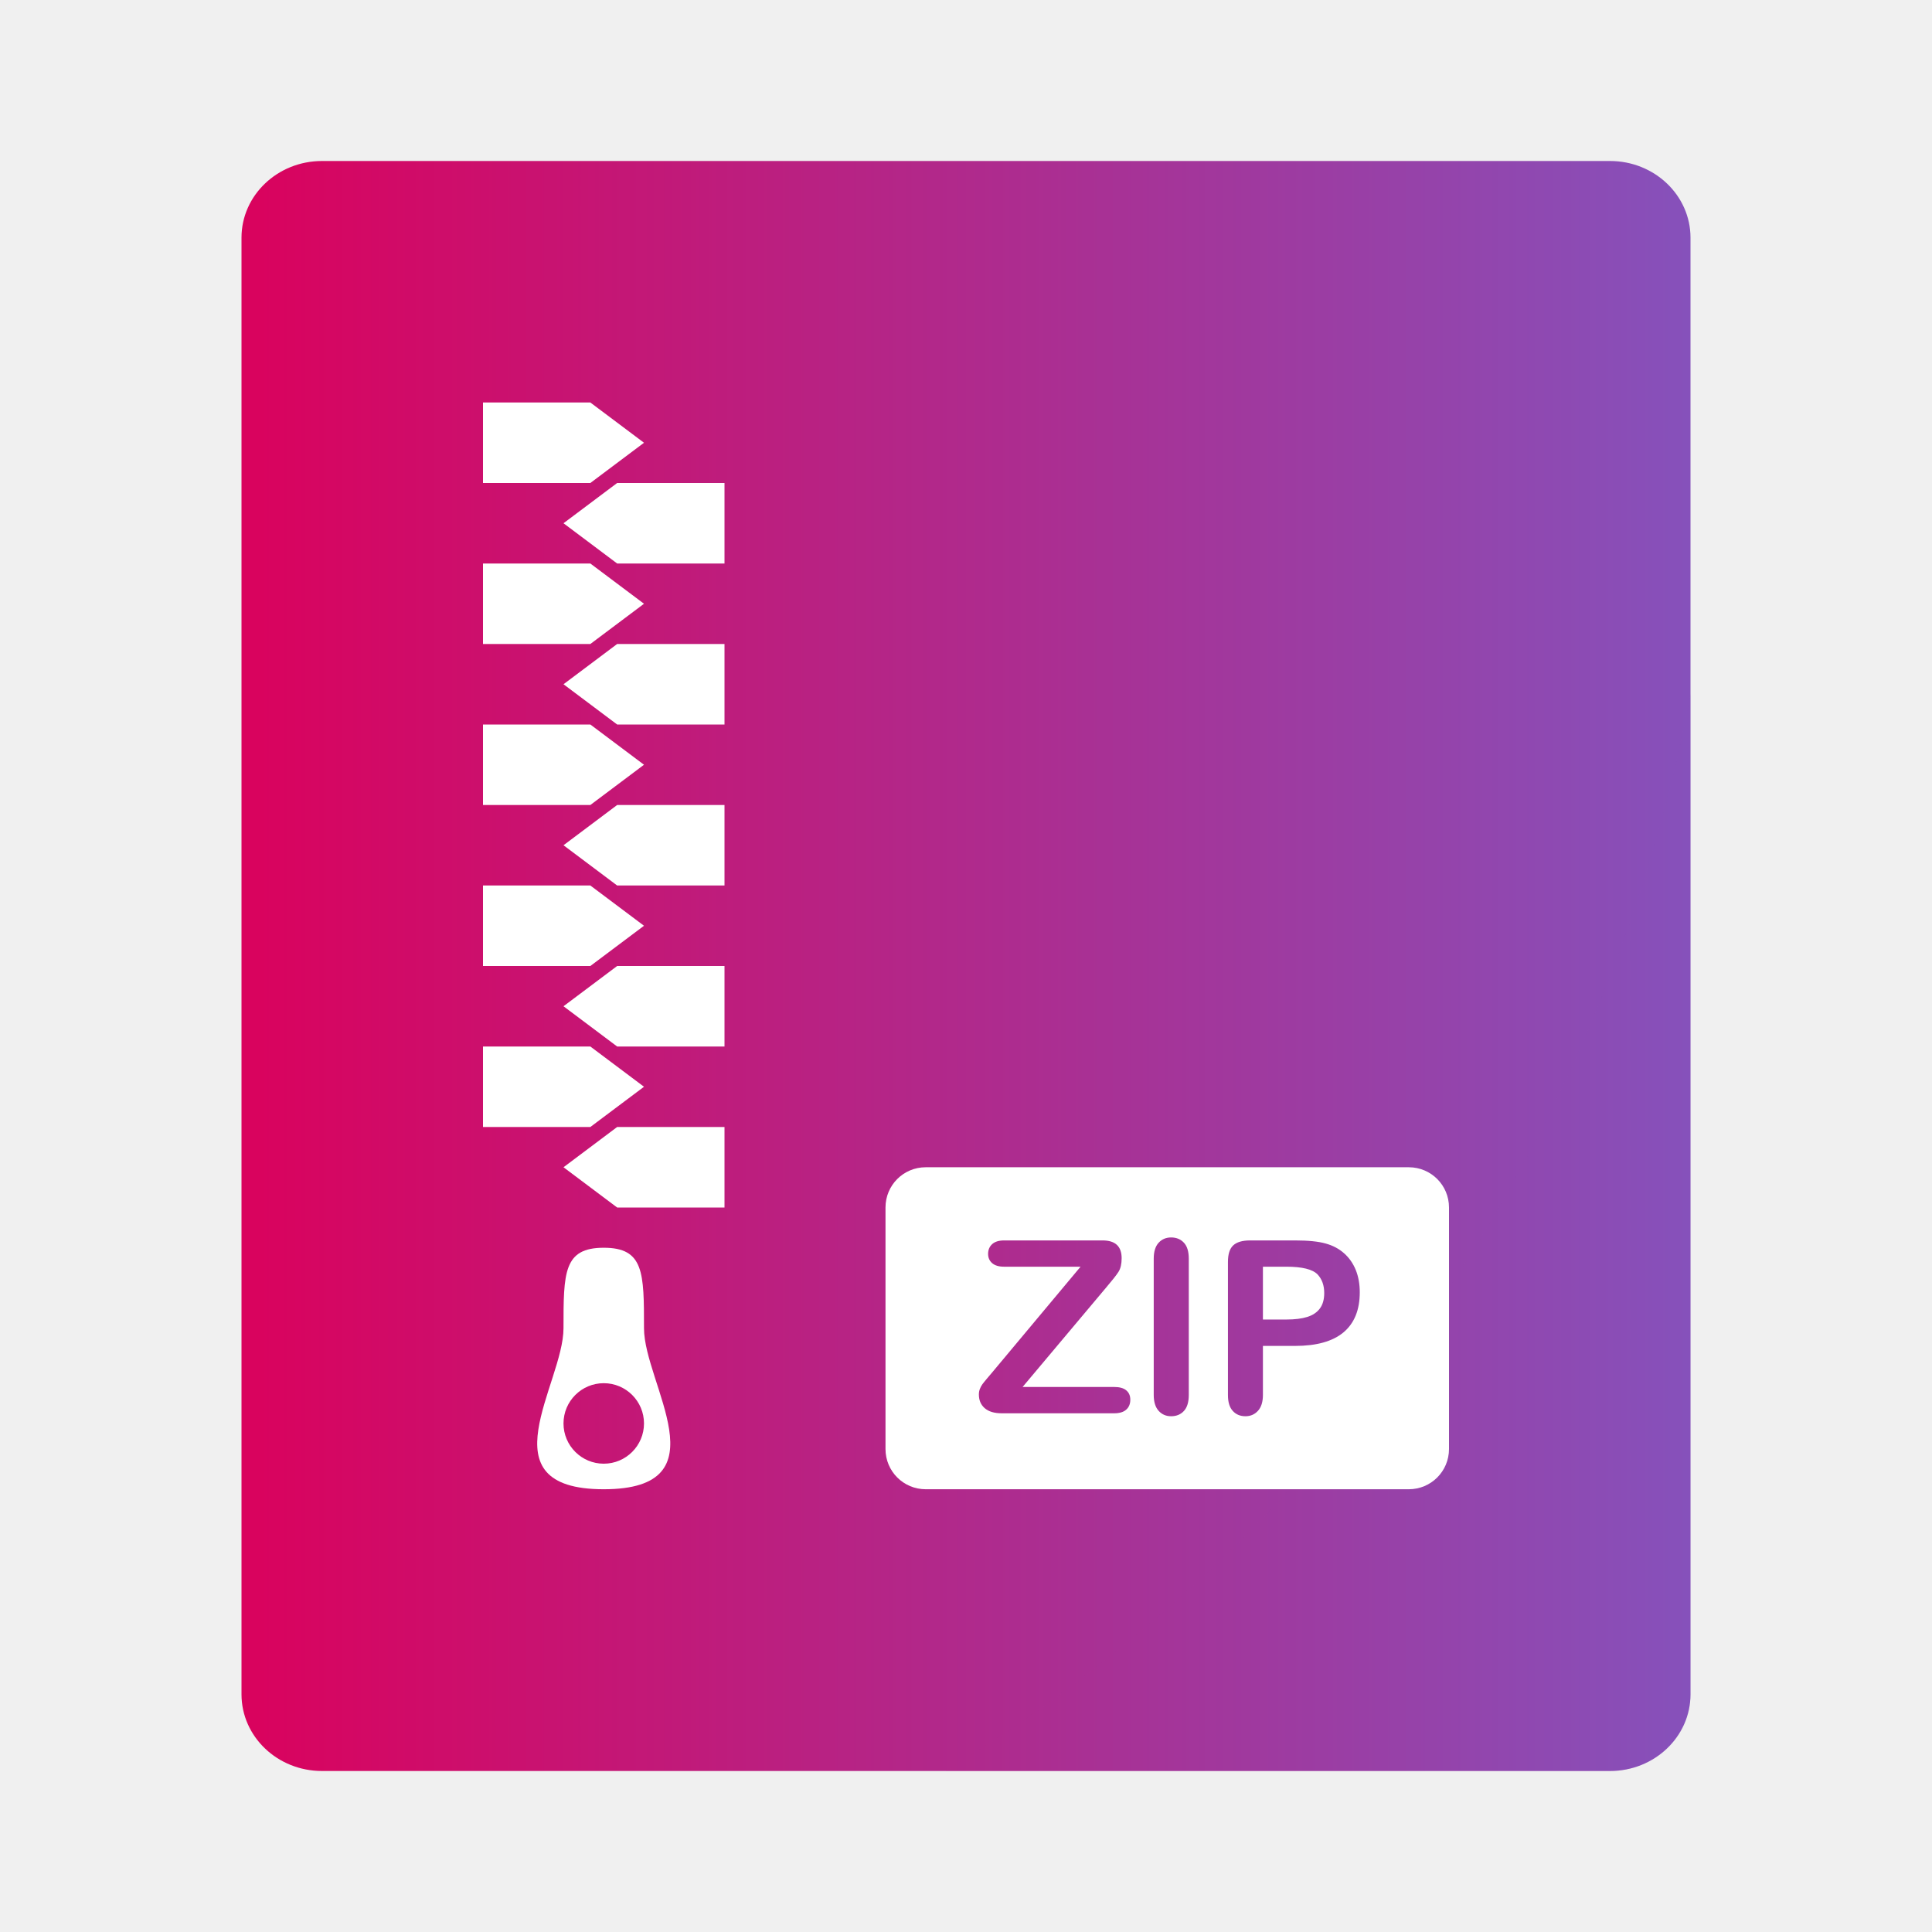
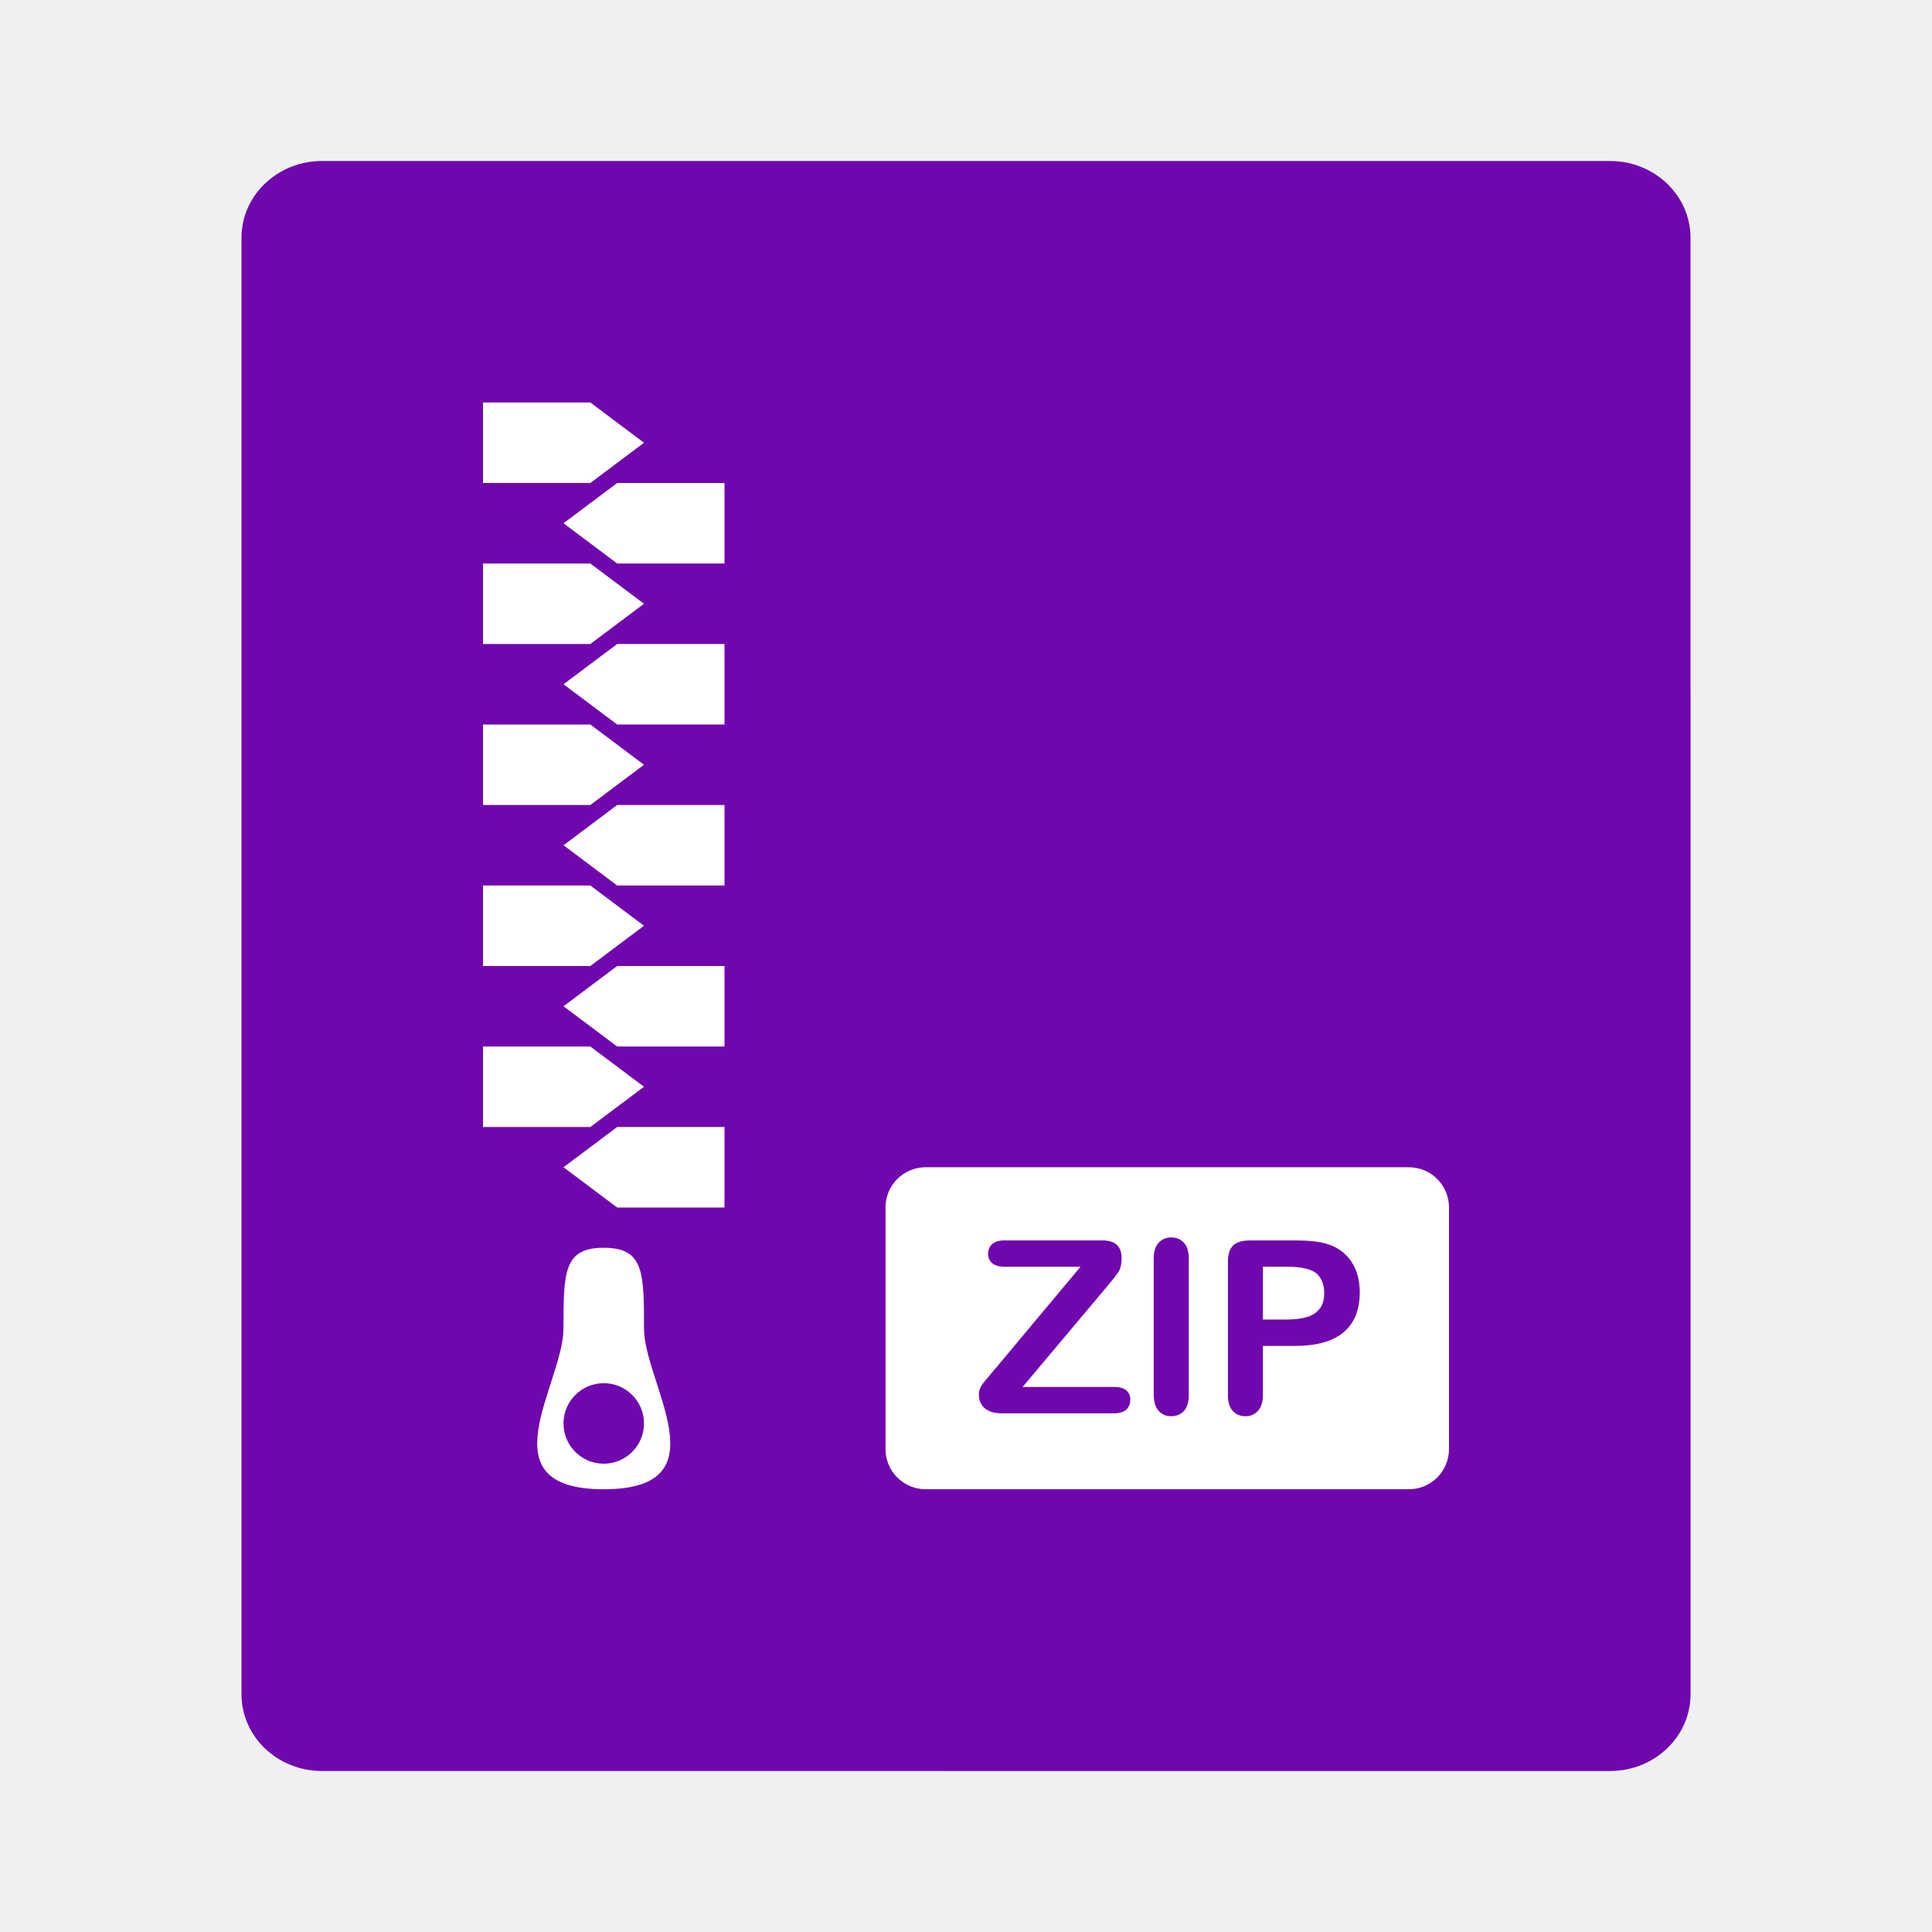
- <svg xmlns="http://www.w3.org/2000/svg" xmlns:xlink="http://www.w3.org/1999/xlink" width="48px" height="48px" viewBox="0 0 48 48" version="1.1" id="svg39">
-   <defs id="defs11">
-     <linearGradient id="linearGradient1">
-       <stop style="stop-color:#da025d;stop-opacity:1;" offset="0" id="stop1" />
-       <stop style="stop-color:#8651bb;stop-opacity:1;" offset="1" id="stop2" />
-     </linearGradient>
-     <linearGradient xlink:href="#linearGradient1" id="linearGradient2" x1="6" y1="24" x2="42" y2="24" gradientUnits="userSpaceOnUse" />
-   </defs>
-   <g id="g829" style="fill:url(#linearGradient2);fill-opacity:1">
-     <rect rx="2" ry="1.905" y="4" x="6" height="40" width="36" id="rect834" style="opacity:1;fill:url(#linearGradient2);fill-opacity:1;stroke:none;stroke-width:0.926;stroke-linecap:round;stroke-linejoin:round;stroke-miterlimit:4;stroke-dasharray:none;stroke-opacity:0.059;paint-order:markers stroke fill" />
-     <path id="rect866" d="M 42,17.242 A 40,40 0 0 1 23.494,44 H 40 c 1.108,0 2,-0.849 2,-1.904 z" style="opacity:0.15;fill:url(#linearGradient2);fill-opacity:1;stroke:none;stroke-width:0.926;stroke-linecap:round;stroke-linejoin:round;stroke-miterlimit:4;stroke-dasharray:none;stroke-opacity:0.059;paint-order:markers stroke fill" />
+ <svg xmlns="http://www.w3.org/2000/svg" width="48px" height="48px" viewBox="0 0 48 48" version="1.1" id="svg39">
+   <defs id="defs11" />
+   <g id="g829" style="fill:#7006ae;fill-opacity:1">
+     <rect rx="2" ry="1.905" y="4" x="6" height="40" width="36" id="rect834" style="opacity:1;fill:#7006ae;fill-opacity:1;stroke:none;stroke-width:0.926;stroke-linecap:round;stroke-linejoin:round;stroke-miterlimit:4;stroke-dasharray:none;stroke-opacity:0.059;paint-order:markers stroke fill" />
+     <path id="rect866" d="M 42,17.242 A 40,40 0 0 1 23.494,44 H 40 c 1.108,0 2,-0.849 2,-1.904 z" style="opacity:0.15;fill:#7006ae;fill-opacity:1;stroke:none;stroke-width:0.926;stroke-linecap:round;stroke-linejoin:round;stroke-miterlimit:4;stroke-dasharray:none;stroke-opacity:0.059;paint-order:markers stroke fill" />
  </g>
  <path style="fill:#ffffff;fill-rule:evenodd;stroke:none;stroke-width:1" d="M 23 29 C 22.446 29 22 29.446 22 30 L 22 36 C 22 36.554 22.446 37 23 37 L 35 37 C 35.554 37 36 36.554 36 36 L 36 30 C 36 29.446 35.554 29 35 29 L 23 29 z M 29.096 30.744 C 29.227 30.744 29.333 30.788 29.414 30.875 C 29.495 30.962 29.535 31.094 29.535 31.271 L 29.535 34.656 C 29.535 34.834 29.495 34.967 29.414 35.055 C 29.333 35.143 29.227 35.186 29.096 35.186 C 28.971 35.186 28.868 35.142 28.787 35.053 C 28.706 34.964 28.664 34.832 28.664 34.656 L 28.664 31.271 C 28.664 31.096 28.705 30.965 28.785 30.877 C 28.865 30.789 28.969 30.744 29.096 30.744 z M 24.949 30.818 L 27.393 30.818 C 27.709 30.818 27.867 30.965 27.867 31.26 C 27.867 31.4 27.842 31.514 27.789 31.598 C 27.736 31.682 27.629 31.816 27.469 32.004 L 25.406 34.459 L 27.68 34.459 C 27.814 34.459 27.916 34.487 27.982 34.543 C 28.049 34.599 28.082 34.676 28.082 34.775 C 28.082 34.879 28.049 34.961 27.982 35.021 C 27.916 35.082 27.814 35.113 27.68 35.113 L 24.891 35.113 C 24.701 35.113 24.559 35.069 24.463 34.984 C 24.367 34.899 24.32 34.787 24.32 34.645 C 24.32 34.596 24.328 34.551 24.344 34.51 C 24.359 34.469 24.38 34.429 24.406 34.393 C 24.433 34.356 24.469 34.312 24.516 34.256 C 24.563 34.2 24.604 34.152 24.639 34.111 L 26.846 31.471 L 24.949 31.471 C 24.816 31.471 24.718 31.441 24.65 31.383 C 24.583 31.324 24.549 31.248 24.549 31.152 C 24.549 31.053 24.583 30.972 24.65 30.91 C 24.718 30.849 24.816 30.818 24.949 30.818 z M 31.059 30.818 L 32.174 30.818 C 32.504 30.818 32.758 30.844 32.936 30.895 C 33.111 30.943 33.265 31.023 33.393 31.137 C 33.521 31.25 33.617 31.389 33.684 31.553 C 33.75 31.717 33.783 31.902 33.783 32.107 C 33.783 32.545 33.648 32.876 33.379 33.102 C 33.109 33.327 32.707 33.439 32.174 33.439 L 31.377 33.439 L 31.377 34.656 C 31.377 34.83 31.336 34.961 31.254 35.051 C 31.172 35.141 31.068 35.186 30.943 35.186 C 30.812 35.186 30.707 35.142 30.627 35.053 C 30.547 34.964 30.508 34.834 30.508 34.662 L 30.508 31.352 C 30.508 31.16 30.551 31.023 30.639 30.941 C 30.727 30.859 30.867 30.818 31.059 30.818 z M 31.377 31.471 L 31.377 32.783 L 31.963 32.783 C 32.168 32.783 32.341 32.762 32.479 32.719 C 32.616 32.676 32.721 32.605 32.793 32.508 C 32.865 32.41 32.9 32.283 32.9 32.125 C 32.9 31.936 32.846 31.781 32.734 31.662 C 32.609 31.535 32.352 31.471 31.963 31.471 L 31.377 31.471 z " id="Rectangle-337" />
  <polygon id="Rectangle-327" points="12,12 12,10 14.667,10 16,11 14.667,12 " style="fill:#ffffff;fill-rule:evenodd;stroke:none;stroke-width:1" />
  <polygon id="polygon17" transform="matrix(-1,0,0,1,32,0)" points="14,14 14,12 16.667,12 18,13 16.667,14 " style="fill:#ffffff;fill-rule:evenodd;stroke:none;stroke-width:1" />
  <polygon id="polygon19" transform="matrix(-1,0,0,1,32,0)" points="14,18 14,16 16.667,16 18,17 16.667,18 " style="fill:#ffffff;fill-rule:evenodd;stroke:none;stroke-width:1" />
  <polygon id="polygon21" points="12,16 12,14 14.667,14 16,15 14.667,16 " style="fill:#ffffff;fill-rule:evenodd;stroke:none;stroke-width:1" />
  <polygon id="polygon23" transform="matrix(-1,0,0,1,32,0)" points="14,22 14,20 16.667,20 18,21 16.667,22 " style="fill:#ffffff;fill-rule:evenodd;stroke:none;stroke-width:1" />
  <polygon id="polygon25" points="12,20 12,18 14.667,18 16,19 14.667,20 " style="fill:#ffffff;fill-rule:evenodd;stroke:none;stroke-width:1" />
  <polygon id="polygon27" transform="matrix(-1,0,0,1,32,0)" points="14,26 14,24 16.667,24 18,25 16.667,26 " style="fill:#ffffff;fill-rule:evenodd;stroke:none;stroke-width:1" />
  <polygon id="polygon29" points="12,24 12,22 14.667,22 16,23 14.667,24 " style="fill:#ffffff;fill-rule:evenodd;stroke:none;stroke-width:1" />
  <polygon id="polygon31" transform="matrix(-1,0,0,1,32,0)" points="14,30 14,28 16.667,28 18,29 16.667,30 " style="fill:#ffffff;fill-rule:evenodd;stroke:none;stroke-width:1" />
  <polygon id="polygon33" points="12,28 12,26 14.667,26 16,27 14.667,28 " style="fill:#ffffff;fill-rule:evenodd;stroke:none;stroke-width:1" />
  <path d="m 15,37 c 3,0 1,-2.619 1,-4 0,-1.381 0,-2 -1,-2 -1,0 -1,0.619 -1,2 0,1.381 -2,4 1,4 z m 0,-0.635 c 0.552,0 1,-0.448 1,-1 0,-0.552 -0.448,-1 -1,-1 -0.552,0 -1,0.448 -1,1 0,0.552 0.448,1 1,1 z" id="Combined-Shape" style="fill:#ffffff;fill-rule:evenodd;stroke:none;stroke-width:1" />
</svg>
